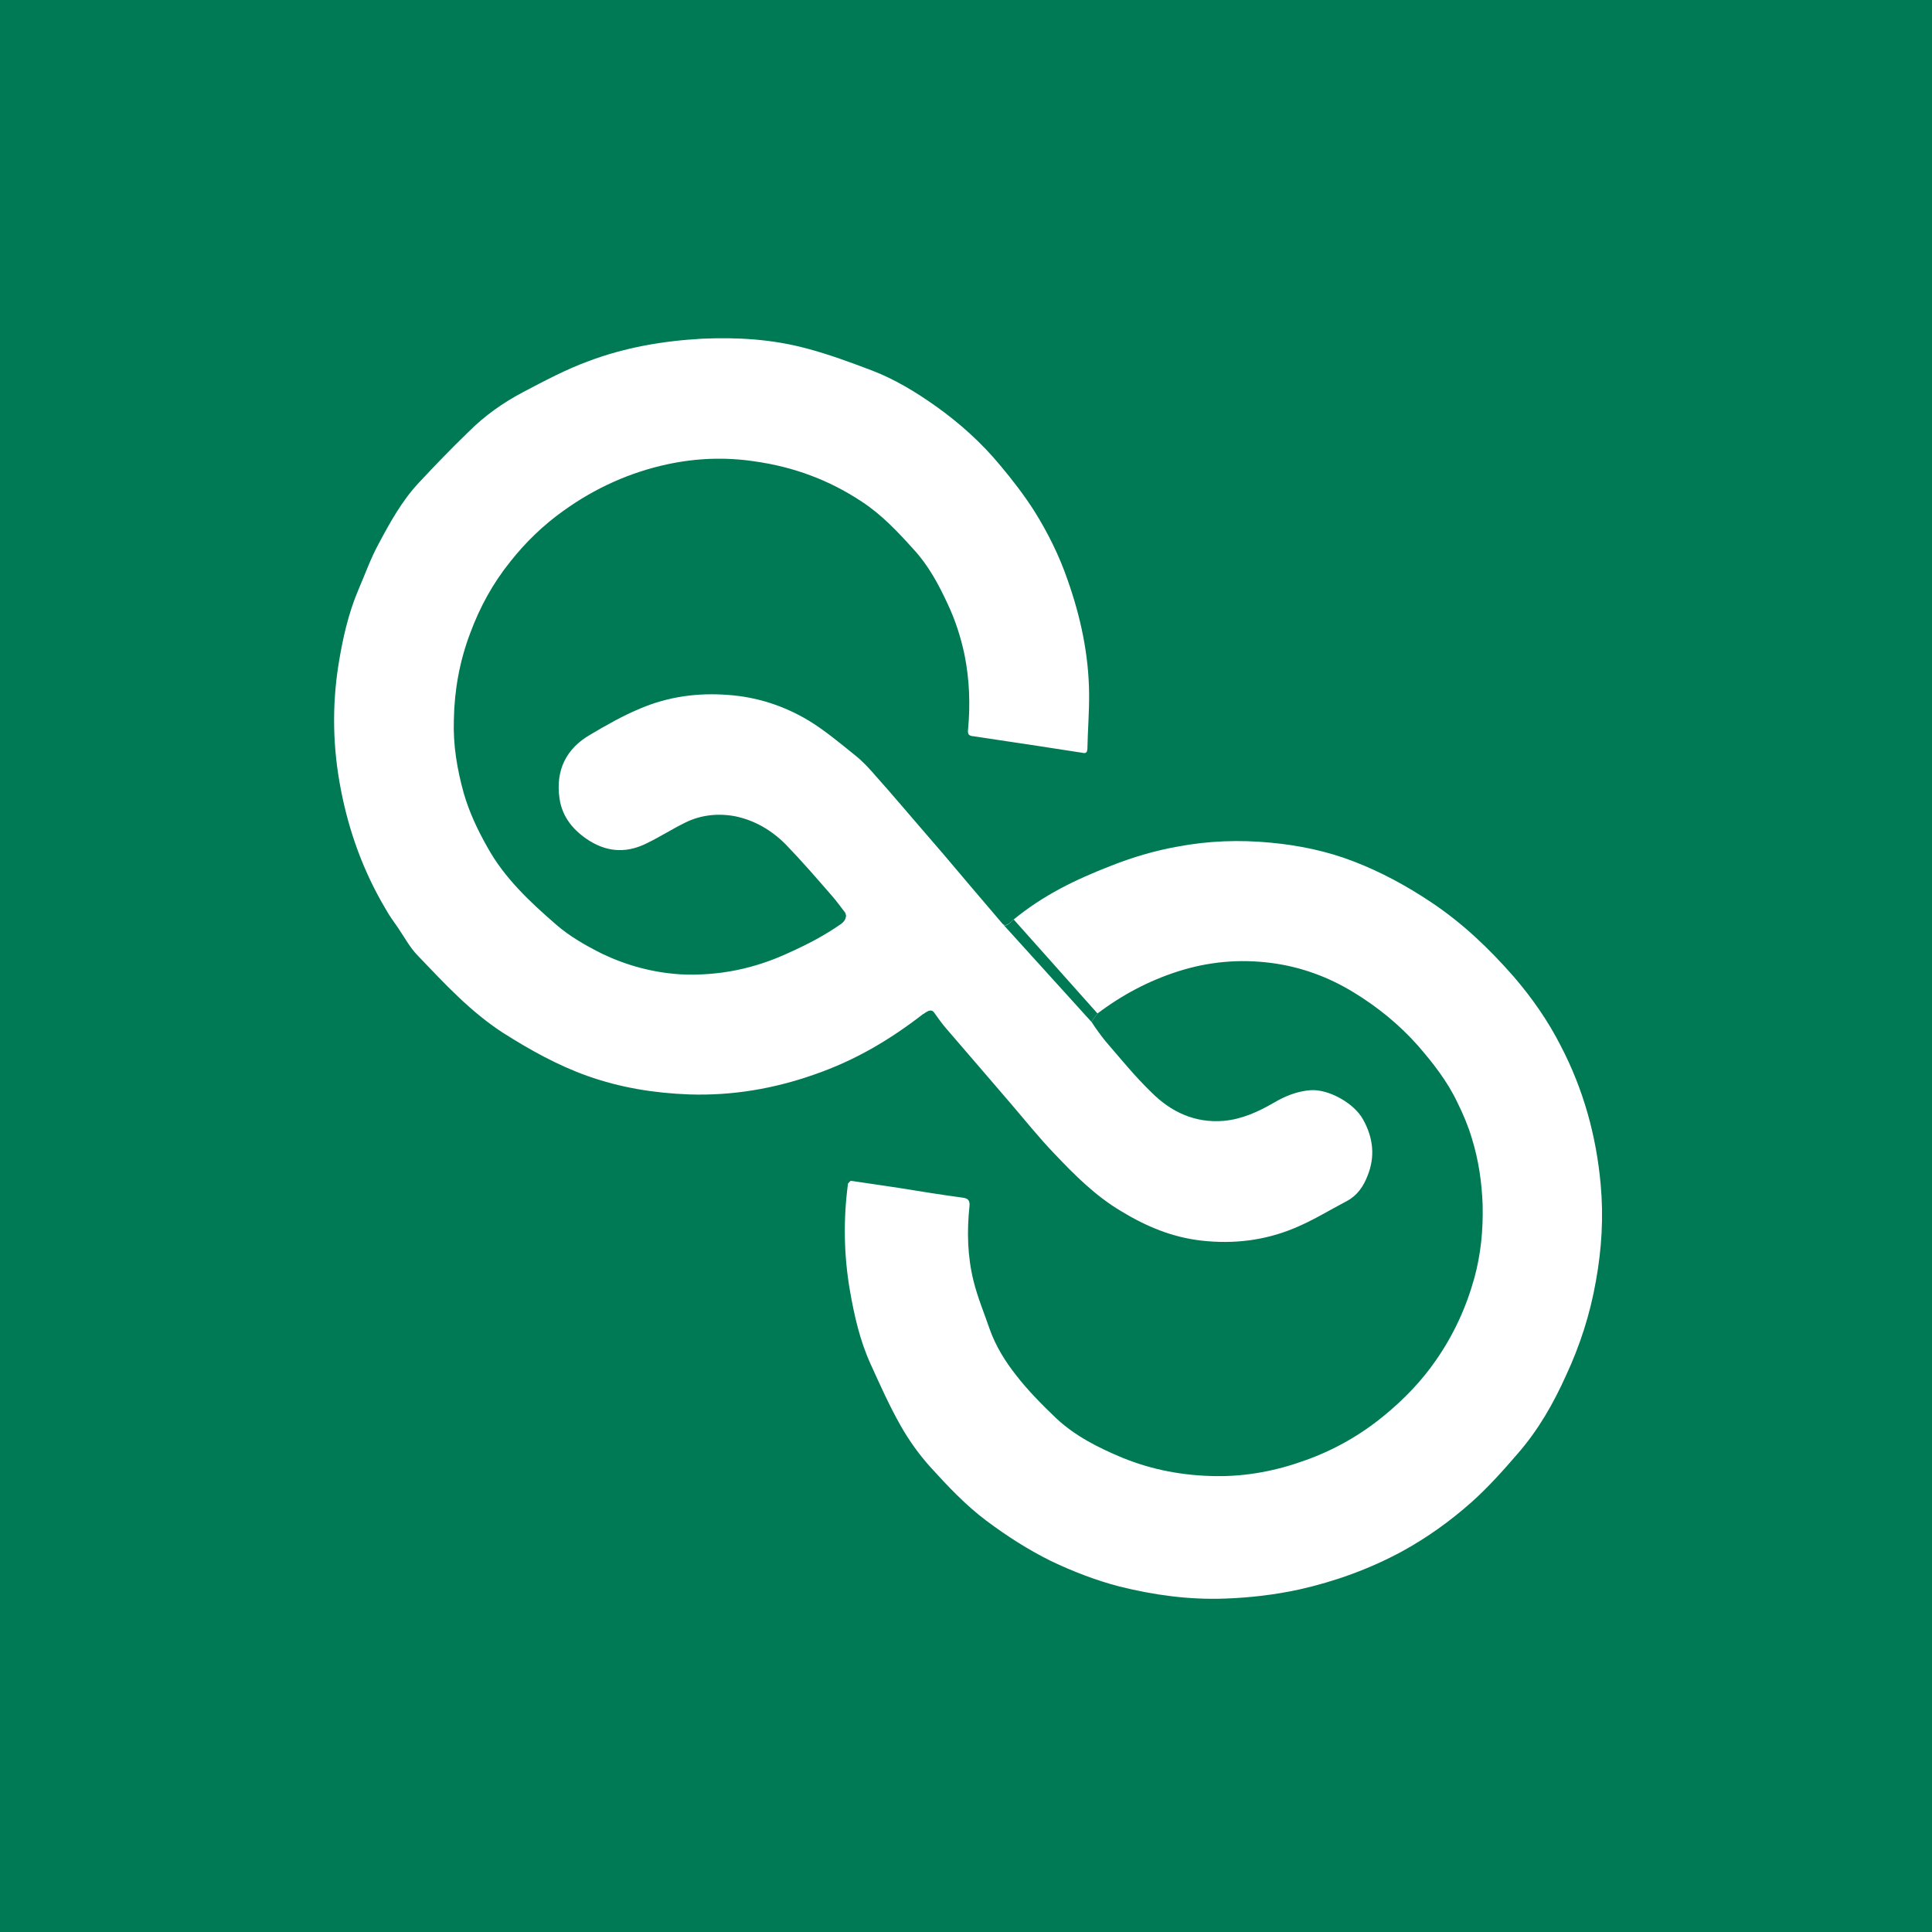
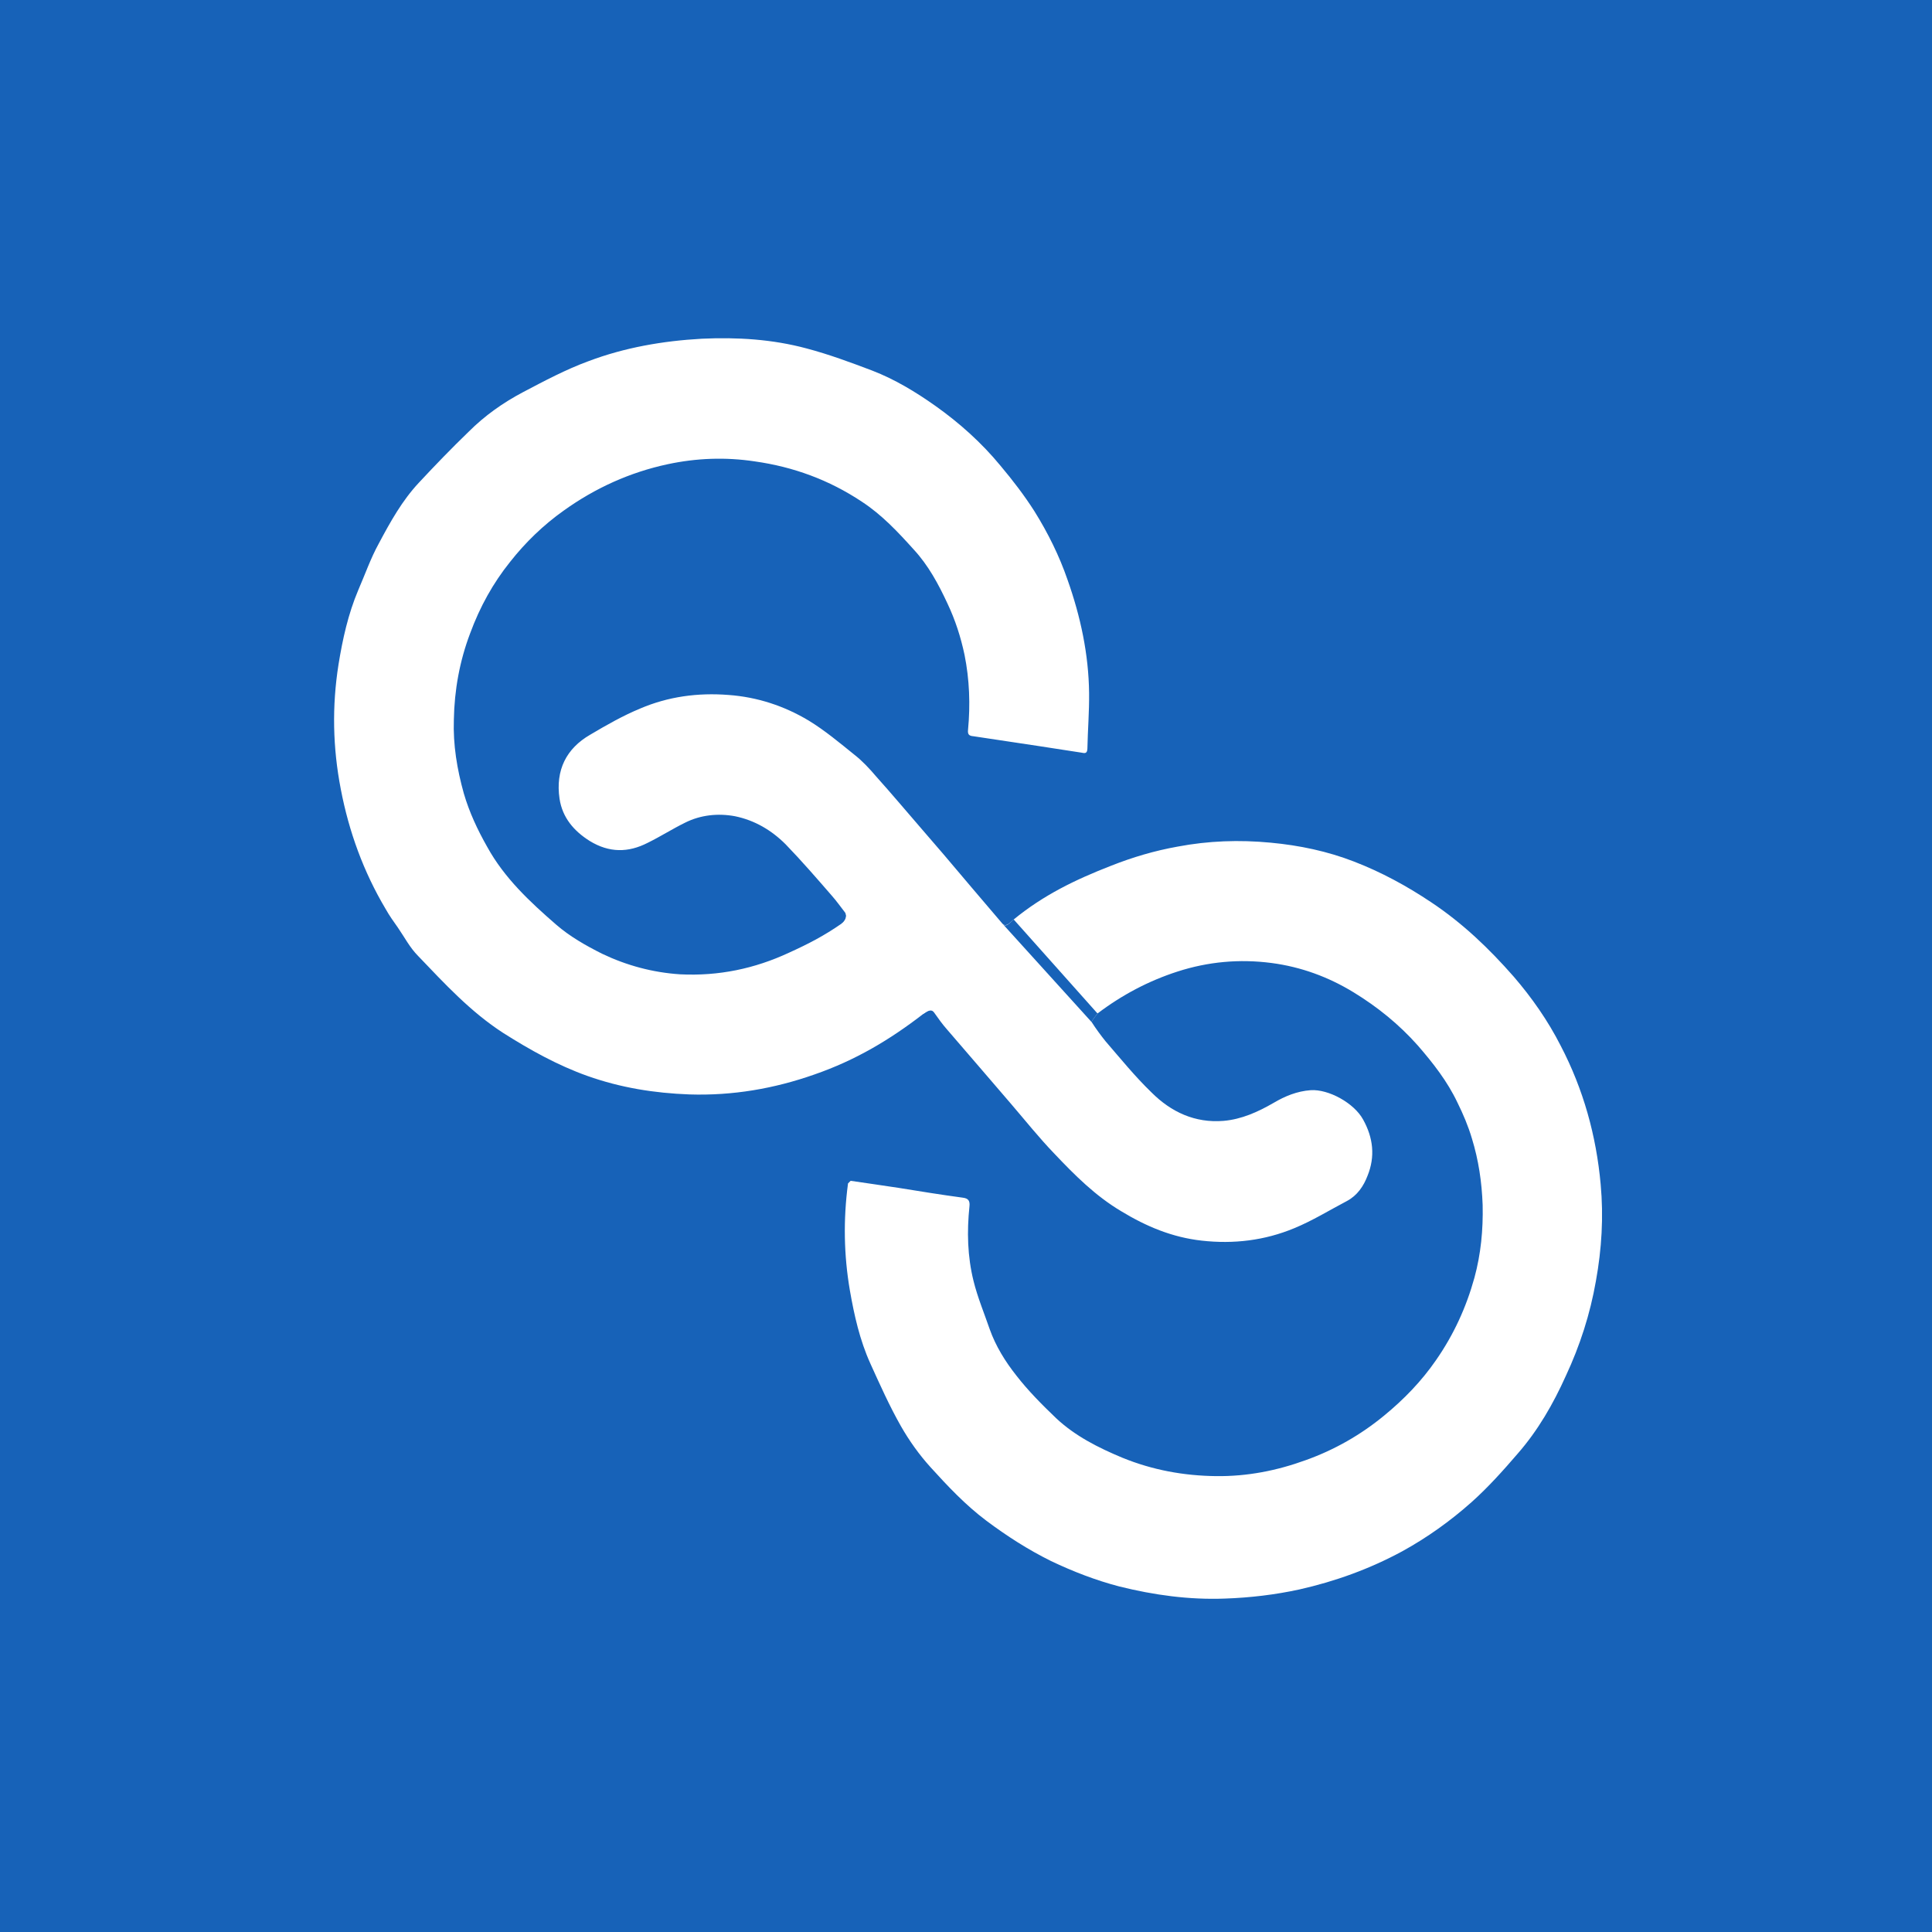
<svg xmlns="http://www.w3.org/2000/svg" viewBox="0 0 256 256" fill="none">
-   <rect width="256" height="256" rx="0" fill="#007A55" />
+   <rect width="256" height="256" rx="0" fill="#1762B8" />
  <g transform="translate(128 128) scale(0.7) translate(-128 -128)">
    <path d="M106.162 168.661C109.222 169.086 112.227 169.565 115.176 169.988C119.238 170.646 123.3 171.304 127.361 171.851C128.473 171.975 128.757 172.478 128.657 173.477C128.157 178.248 128.268 182.97 129.433 187.649C130.19 190.713 131.447 193.727 132.482 196.738C133.63 199.973 135.442 202.882 137.527 205.517C139.783 208.431 142.424 211.072 145.064 213.602C148.658 216.977 153.071 219.194 157.592 221.079C163.34 223.423 169.24 224.492 175.35 224.563C181.239 224.631 186.836 223.529 192.311 221.538C197.732 219.601 202.698 216.771 207.154 213.101C210.895 210.034 214.243 206.574 216.974 202.607C220.307 197.813 222.69 192.62 224.236 187.028C225.461 182.544 225.908 177.939 225.797 173.216C225.636 168.882 225.033 164.765 223.763 160.64C223.069 158.299 222.099 156.011 221.018 153.832C219.139 149.867 216.433 146.392 213.505 143.025C209.96 139.041 205.923 135.772 201.392 132.998C196.581 130.054 191.394 128.161 185.831 127.43C179.768 126.637 173.831 127.179 168.021 129.056C162.543 130.825 157.519 133.488 152.894 136.989C153.003 136.769 152.675 137.209 152.894 136.989C152.676 137.32 151.689 138.42 151.803 138.643C152.595 139.874 153.497 141.107 154.399 142.228C157.214 145.482 159.975 148.902 163.121 151.938C166.83 155.647 171.353 157.754 176.736 157.317C180.176 157.024 183.27 155.616 186.194 153.928C188.401 152.62 190.667 151.702 193.22 151.51C196.605 151.271 201.468 153.938 203.171 157.069C205.1 160.535 205.474 164.094 204.016 167.687C203.262 169.678 202.06 171.441 200.128 172.474C196.816 174.213 193.562 176.23 190.135 177.634C184.552 179.958 178.673 180.667 172.611 179.986C167.05 179.366 162.138 177.309 157.384 174.422C152.518 171.532 148.584 167.599 144.704 163.499C141.837 160.522 139.244 157.27 136.598 154.185C134.571 151.829 132.544 149.472 130.573 147.172C128.547 144.816 126.464 142.403 124.437 140.047C123.536 139.037 122.746 137.917 121.955 136.797C121.447 136.069 120.685 136.539 119.969 137.031C113.528 142.01 107.064 145.844 99.319 148.531C91.685 151.22 83.814 152.572 75.646 152.311C69.034 152.067 62.635 151.049 56.333 148.81C50.7 146.8 45.501 143.907 40.409 140.682C34.197 136.666 29.303 131.333 24.299 126.11C22.725 124.536 21.702 122.525 20.46 120.733C19.669 119.613 18.822 118.437 18.141 117.207C13.95 110.16 11.195 102.574 9.658 94.558C8.122 86.653 7.976 78.82 9.217 70.948C9.994 66.124 11.05 61.36 12.942 56.883C14.24 53.899 15.315 50.801 16.838 48.042C19.013 43.957 21.243 39.928 24.425 36.522C27.497 33.225 30.625 29.984 33.866 26.856C36.886 23.836 40.356 21.377 44.165 19.366C48.195 17.247 52.28 15.072 56.539 13.511C63.396 10.925 70.602 9.675 77.984 9.261C84.701 8.95 91.371 9.361 97.834 11.102C102.013 12.206 106.196 13.755 110.269 15.301C114.565 16.962 118.481 19.34 122.233 21.994C126.769 25.213 130.978 28.983 134.528 33.301C136.837 36.05 139.036 38.908 140.96 41.929C143.507 46.013 145.668 50.371 147.22 54.888C149.689 61.859 151.216 68.986 151.301 76.319C151.342 79.874 151.049 83.314 150.979 86.868C150.932 87.59 150.712 87.809 149.988 87.634C147.262 87.214 144.536 86.793 141.809 86.373C137.692 85.77 133.519 85.11 129.401 84.507C128.568 84.442 128.287 84.161 128.387 83.273C128.833 78.557 128.666 73.779 127.723 69.102C127.018 65.762 125.98 62.528 124.5 59.401C122.791 55.715 120.861 52.138 118.105 49.162C115.123 45.85 112.085 42.594 108.28 40.106C102.067 35.979 95.317 33.512 88.029 32.483C82.465 31.641 76.969 31.855 71.54 33.014C64.392 34.542 57.817 37.52 51.868 41.783C48.012 44.516 44.607 47.809 41.706 51.496C38.475 55.514 35.973 60.039 34.142 65.016C32.148 70.27 31.157 75.757 31.055 81.365C30.889 86.14 31.664 90.759 32.939 95.329C33.98 98.895 35.518 102.19 37.39 105.489C40.624 111.358 45.453 115.858 50.446 120.192C52.971 122.388 56.046 124.145 59.119 125.681C63.755 127.901 68.713 129.236 73.883 129.574C81.163 129.936 87.978 128.515 94.497 125.481C98.199 123.802 101.152 122.264 104.458 119.969C105.12 119.532 105.635 118.501 105.072 117.828C104.283 116.819 103.492 115.699 102.648 114.745C99.777 111.434 96.906 108.124 93.87 104.978C91.173 102.281 87.985 100.411 84.255 99.646C81.026 99.053 77.754 99.403 74.827 100.869C72.397 102.063 70.192 103.481 67.762 104.675C64.062 106.576 60.452 106.59 56.76 104.325C53.795 102.458 51.599 99.933 51.057 96.317C50.273 90.92 52.336 86.834 56.86 84.22C59.894 82.422 63.039 80.626 66.3 79.275C71.606 77.004 77.207 76.236 83.044 76.693C88.492 77.089 93.566 78.759 98.208 81.534C101.284 83.403 104.089 85.768 106.892 88.022C108.406 89.207 109.756 90.666 110.994 92.125C113.92 95.38 116.737 98.745 119.608 102.056C120.959 103.627 122.366 105.254 123.718 106.825C125.52 108.956 127.322 111.088 129.18 113.275C131.095 115.519 133.009 117.763 134.867 119.951C135.543 120.736 136.261 119.851 137.031 119.194C142.643 114.593 148.657 111.669 155.458 109.026C159.549 107.407 163.7 106.178 168.079 105.396C173.898 104.297 179.728 104.087 185.677 104.656C191.127 105.163 196.416 106.28 201.437 108.227C206.626 110.231 211.433 112.842 216.079 115.951C222.013 119.907 227.011 124.687 231.683 130.017C235.118 134.001 238.167 138.368 240.555 143.062C244.872 151.332 247.307 160.136 248.136 169.31C248.707 175.482 248.334 181.587 247.238 187.629C246.144 193.892 244.214 199.868 241.558 205.558C239.176 210.863 236.291 215.884 232.454 220.282C229.714 223.472 226.862 226.66 223.674 229.511C219.661 233.075 215.309 236.191 210.563 238.801C204.436 242.118 197.91 244.486 191.096 246.018C186.497 247.02 181.783 247.576 177.008 247.743C170.235 247.997 163.615 247.087 157.042 245.456C152.585 244.293 148.289 242.633 144.1 240.64C139.743 238.479 135.77 235.933 131.848 233C127.87 230.01 124.552 226.472 121.288 222.879C119.15 220.522 117.231 217.834 115.643 215.038C113.488 211.236 111.72 207.272 109.896 203.252C107.901 198.841 106.847 194.163 106.014 189.377C104.882 182.754 104.748 176.032 105.668 169.155L106.162 168.661Z" fill="#FFFFFF" />
    <path d="M121.606 136.404C121.72 136.494 121.834 136.623 121.955 136.797L121.606 136.404C121.243 136.118 120.514 136.657 119.969 137.031L104.458 119.969C105.12 119.532 105.635 118.501 105.072 117.828L121.606 136.404Z" fill="#FFFFFF" />
-     <path d="M152.894 136.989C152.676 137.32 151.689 138.42 151.803 138.643L134.99 120.086C134.95 120.044 134.909 119.999 134.867 119.951L134.99 120.086C135.606 120.728 136.308 119.811 137.031 119.194L152.894 136.989Z" fill="#007A55" />
+     <path d="M152.894 136.989C152.676 137.32 151.689 138.42 151.803 138.643L134.99 120.086C134.95 120.044 134.909 119.999 134.867 119.951L134.99 120.086C135.606 120.728 136.308 119.811 137.031 119.194L152.894 136.989Z" fill="#1762B8" />
  </g>
</svg>
